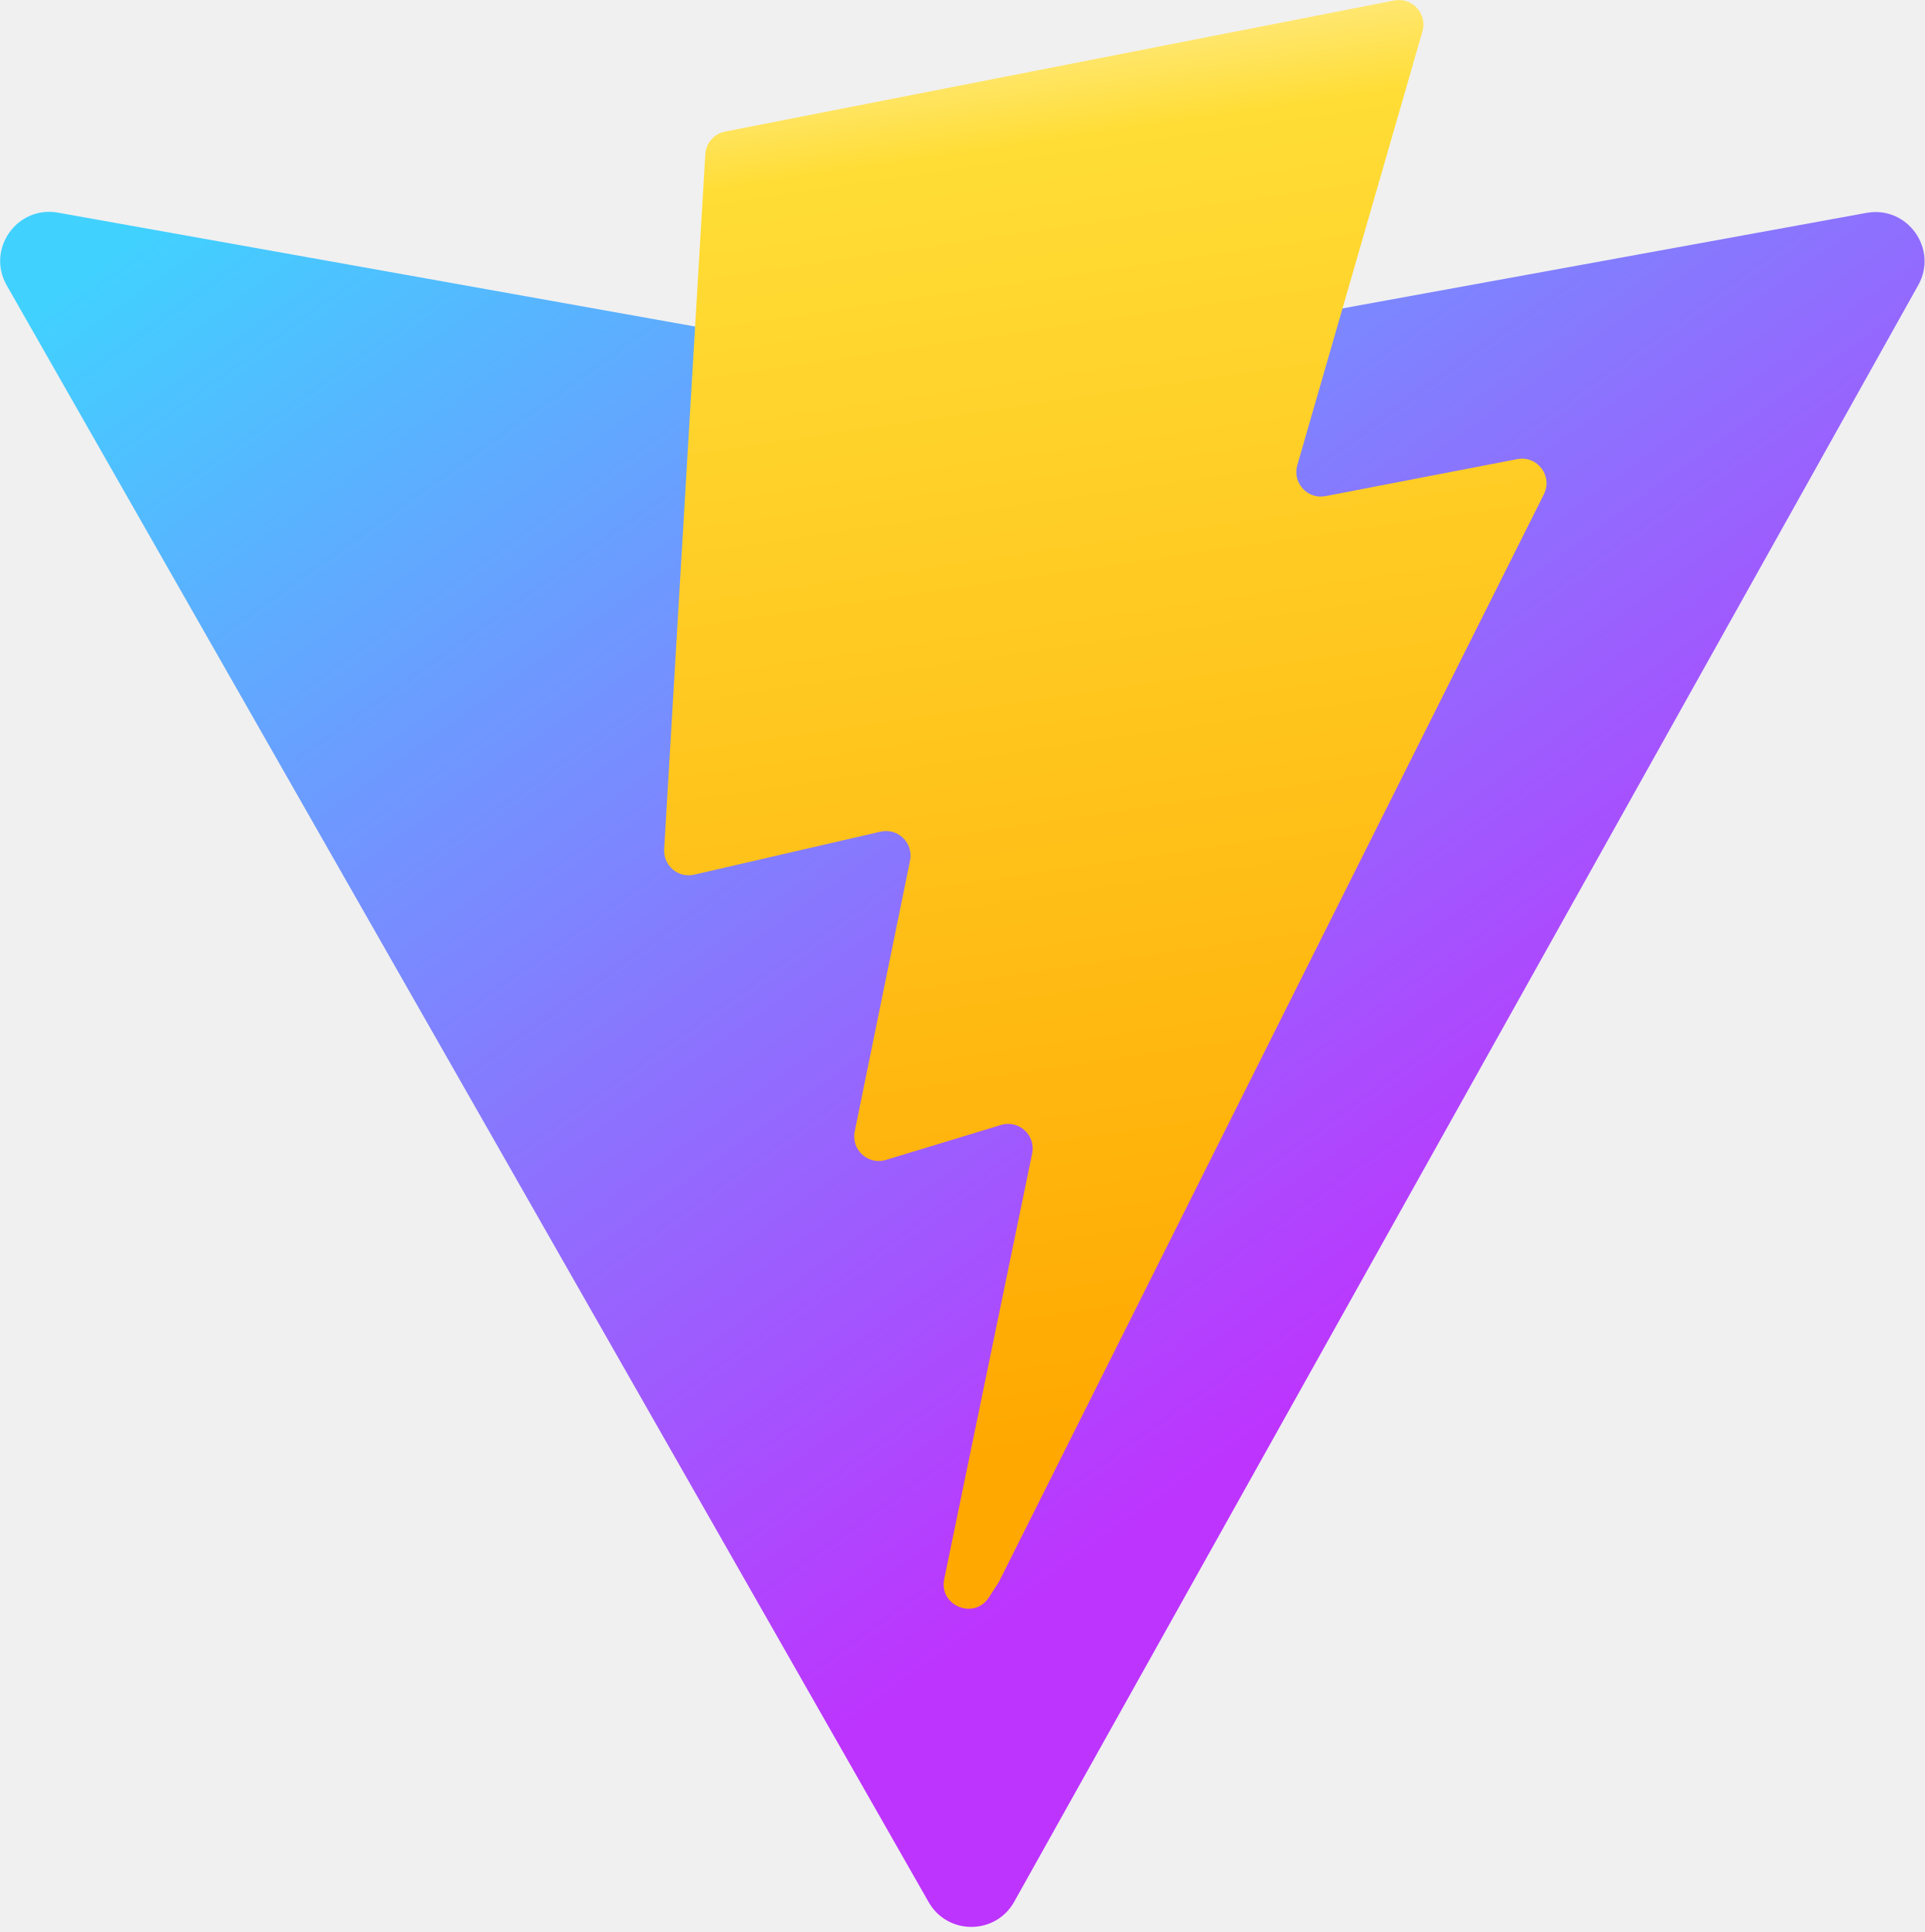
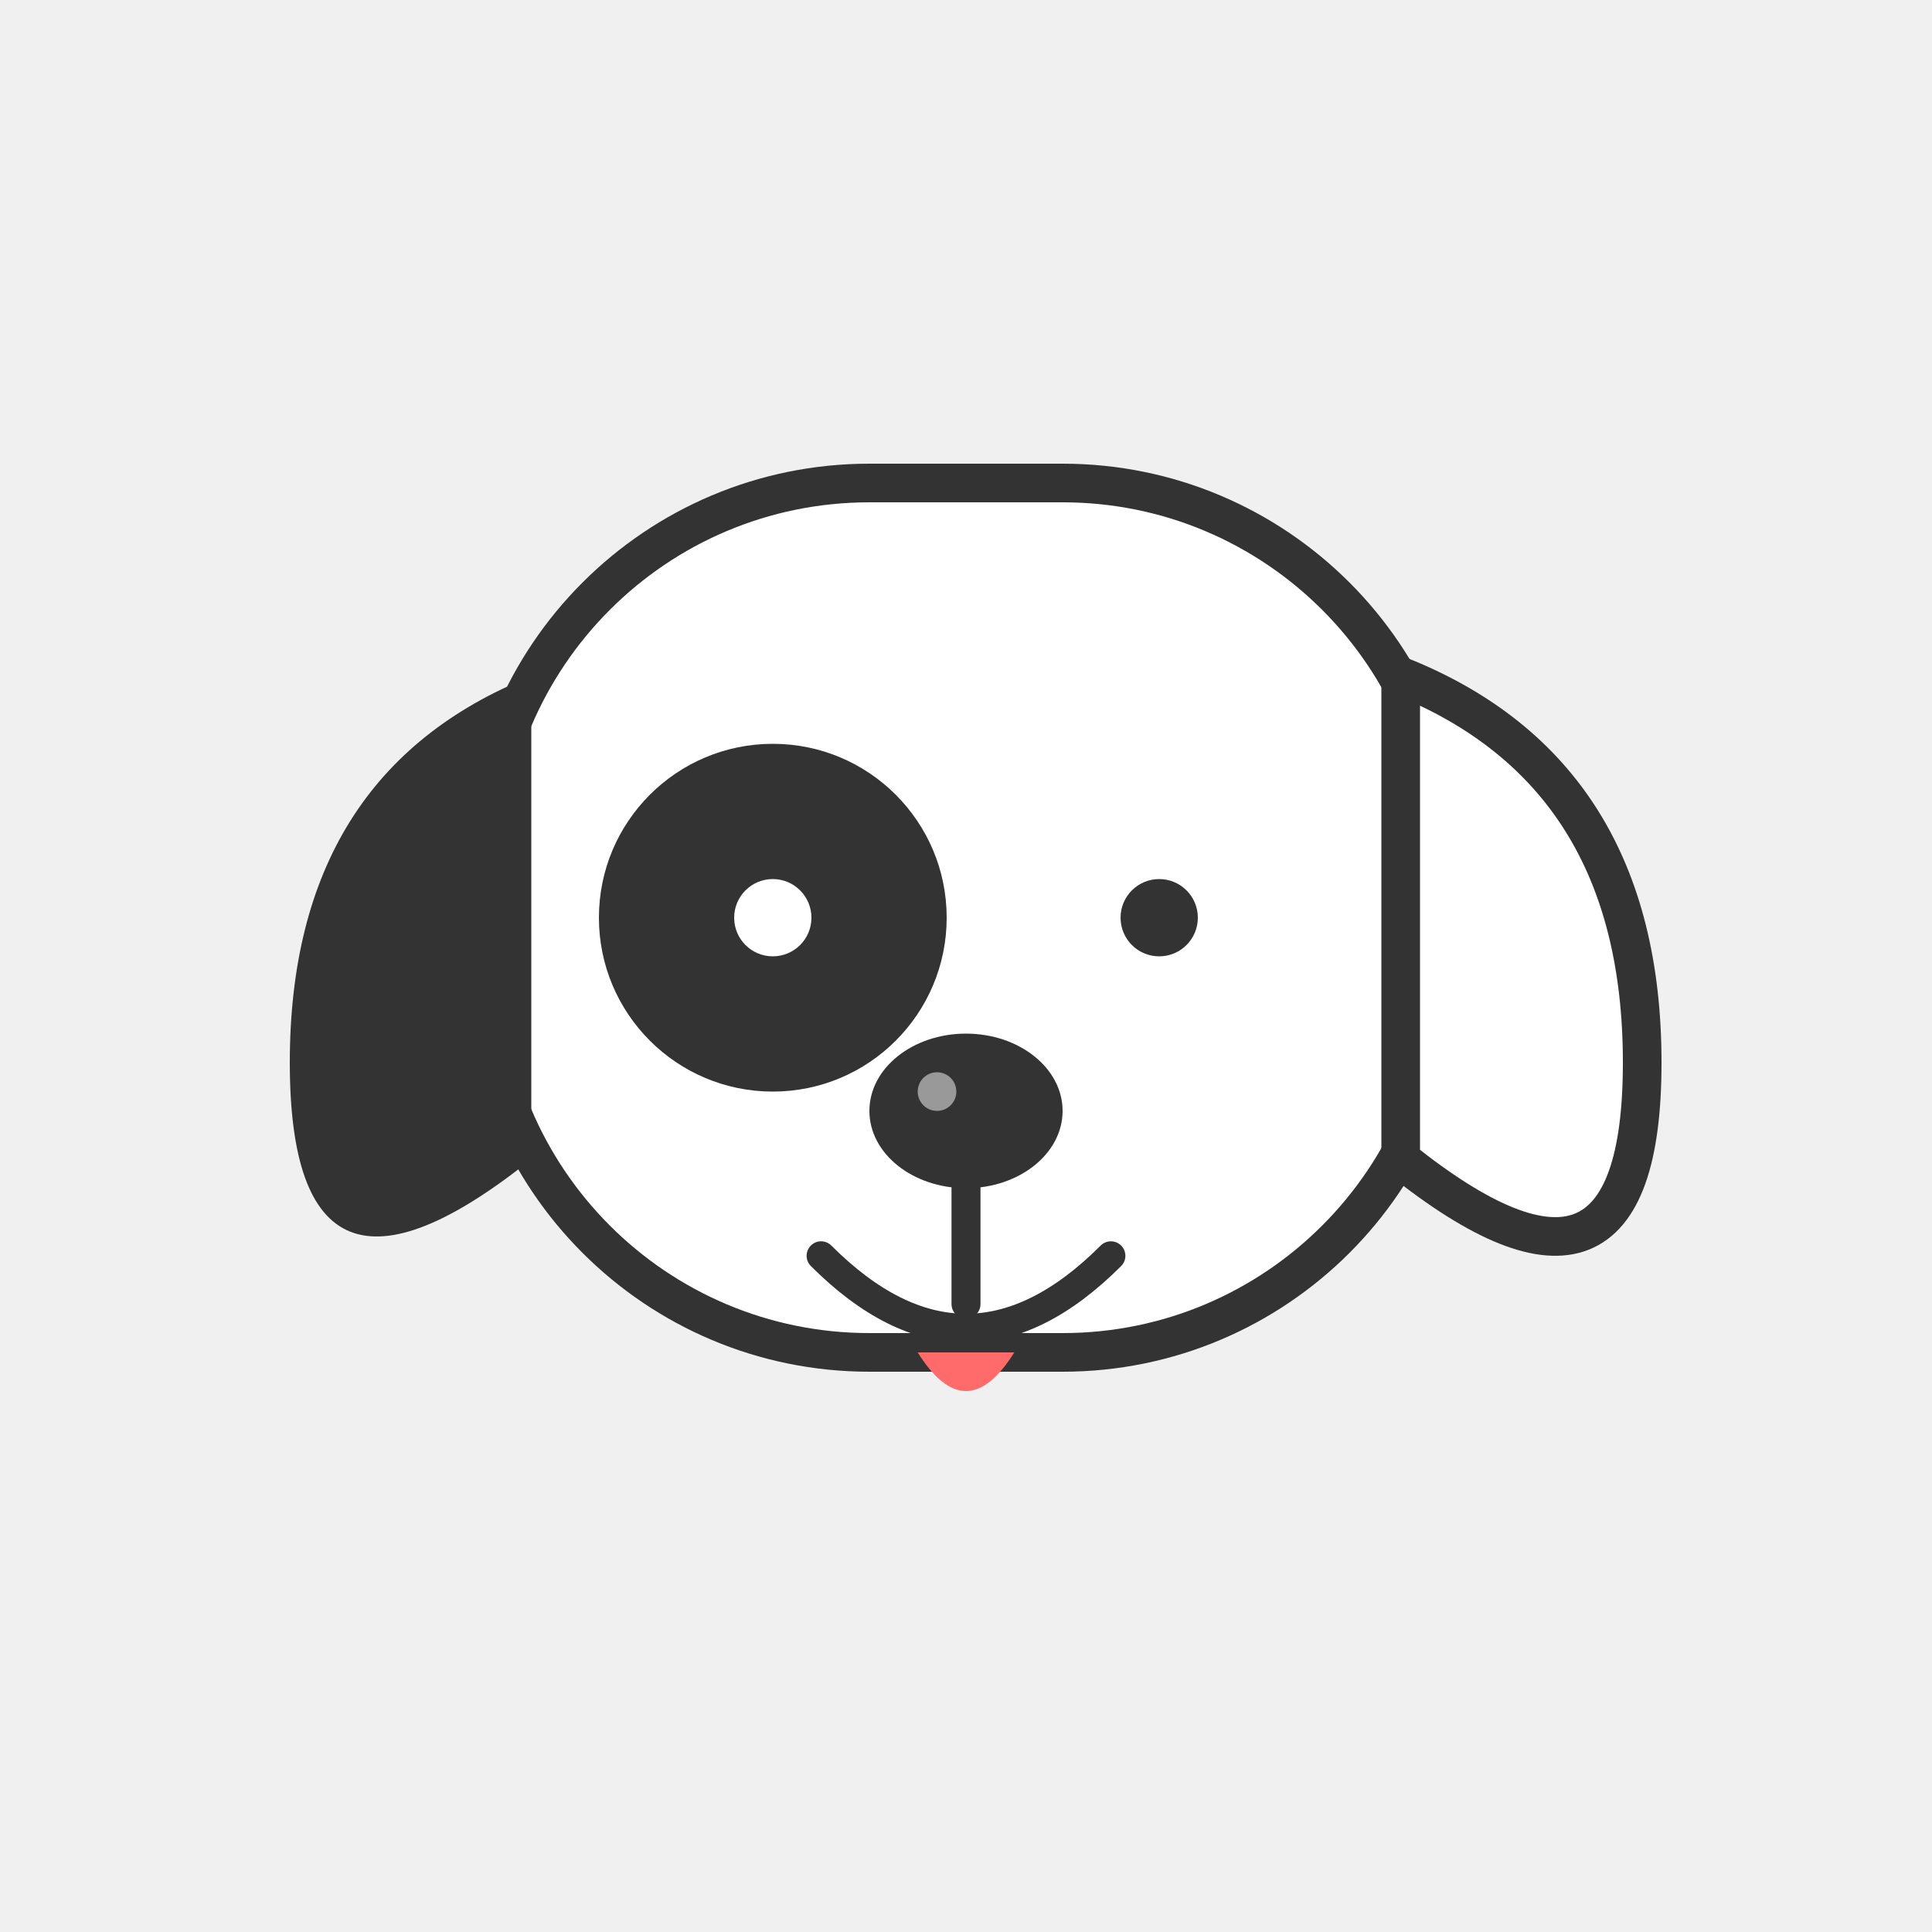
- <svg xmlns="http://www.w3.org/2000/svg" aria-hidden="true" role="img" class="iconify iconify--logos" width="31.88" height="32" preserveAspectRatio="xMidYMid meet" viewBox="0 0 256 257">
-   <defs>
-     <linearGradient id="IconifyId1813088fe1fbc01fb466" x1="-.828%" x2="57.636%" y1="7.652%" y2="78.411%">
-       <stop offset="0%" stop-color="#41D1FF" />
-       <stop offset="100%" stop-color="#BD34FE" />
-     </linearGradient>
-     <linearGradient id="IconifyId1813088fe1fbc01fb467" x1="43.376%" x2="50.316%" y1="2.242%" y2="89.03%">
-       <stop offset="0%" stop-color="#FFEA83" />
-       <stop offset="8.333%" stop-color="#FFDD35" />
-       <stop offset="100%" stop-color="#FFA800" />
-     </linearGradient>
-   </defs>
-   <path fill="url(#IconifyId1813088fe1fbc01fb466)" d="M255.153 37.938L134.897 252.976c-2.483 4.44-8.862 4.466-11.382.048L.875 37.958c-2.746-4.814 1.371-10.646 6.827-9.67l120.385 21.517a6.537 6.537 0 0 0 2.322-.004l117.867-21.483c5.438-.991 9.574 4.796 6.877 9.62Z" />
-   <path fill="url(#IconifyId1813088fe1fbc01fb467)" d="M185.432.063L96.44 17.501a3.268 3.268 0 0 0-2.634 3.014l-5.474 92.456a3.268 3.268 0 0 0 3.997 3.378l24.777-5.718c2.318-.535 4.413 1.507 3.936 3.838l-7.361 36.047c-.495 2.426 1.782 4.5 4.151 3.78l15.304-4.649c2.372-.72 4.652 1.36 4.15 3.788l-11.698 56.621c-.732 3.542 3.979 5.473 5.943 2.437l1.313-2.028l72.516-144.72c1.215-2.423-.88-5.186-3.54-4.672l-25.505 4.922c-2.396.462-4.435-1.77-3.759-4.114l16.646-57.705c.677-2.35-1.37-4.583-3.769-4.113Z" />
+ <svg xmlns="http://www.w3.org/2000/svg" width="200" height="200" viewBox="0 0 200 200">
+   <rect x="50" y="50" width="100" height="90" rx="40" ry="40" fill="white" stroke="#333" stroke-width="4" />
+   <path d="M55 70 Q30 80 30 110 Q30 140 55 120 Z" fill="#333" />
+   <path d="M145 70 Q170 80 170 110 Q170 140 145 120 Z" fill="white" stroke="#333" stroke-width="4" />
+   <circle cx="80" cy="95" r="18" fill="#333" />
+   <circle cx="80" cy="95" r="4" fill="white" />
+   <circle cx="120" cy="95" r="4" fill="#333" />
+   <ellipse cx="100" cy="115" rx="10" ry="8" fill="#333" />
+   <circle cx="97" cy="113" r="2" fill="white" opacity="0.5" />
+   <path d="M100 123 L100 135" stroke="#333" stroke-width="3" stroke-linecap="round" />
+   <path d="M85 130 Q100 145 115 130" fill="none" stroke="#333" stroke-width="3" stroke-linecap="round" />
+   <path d="M95 140 Q100 148 105 140" fill="#FF6B6B" stroke="none" />
</svg>
